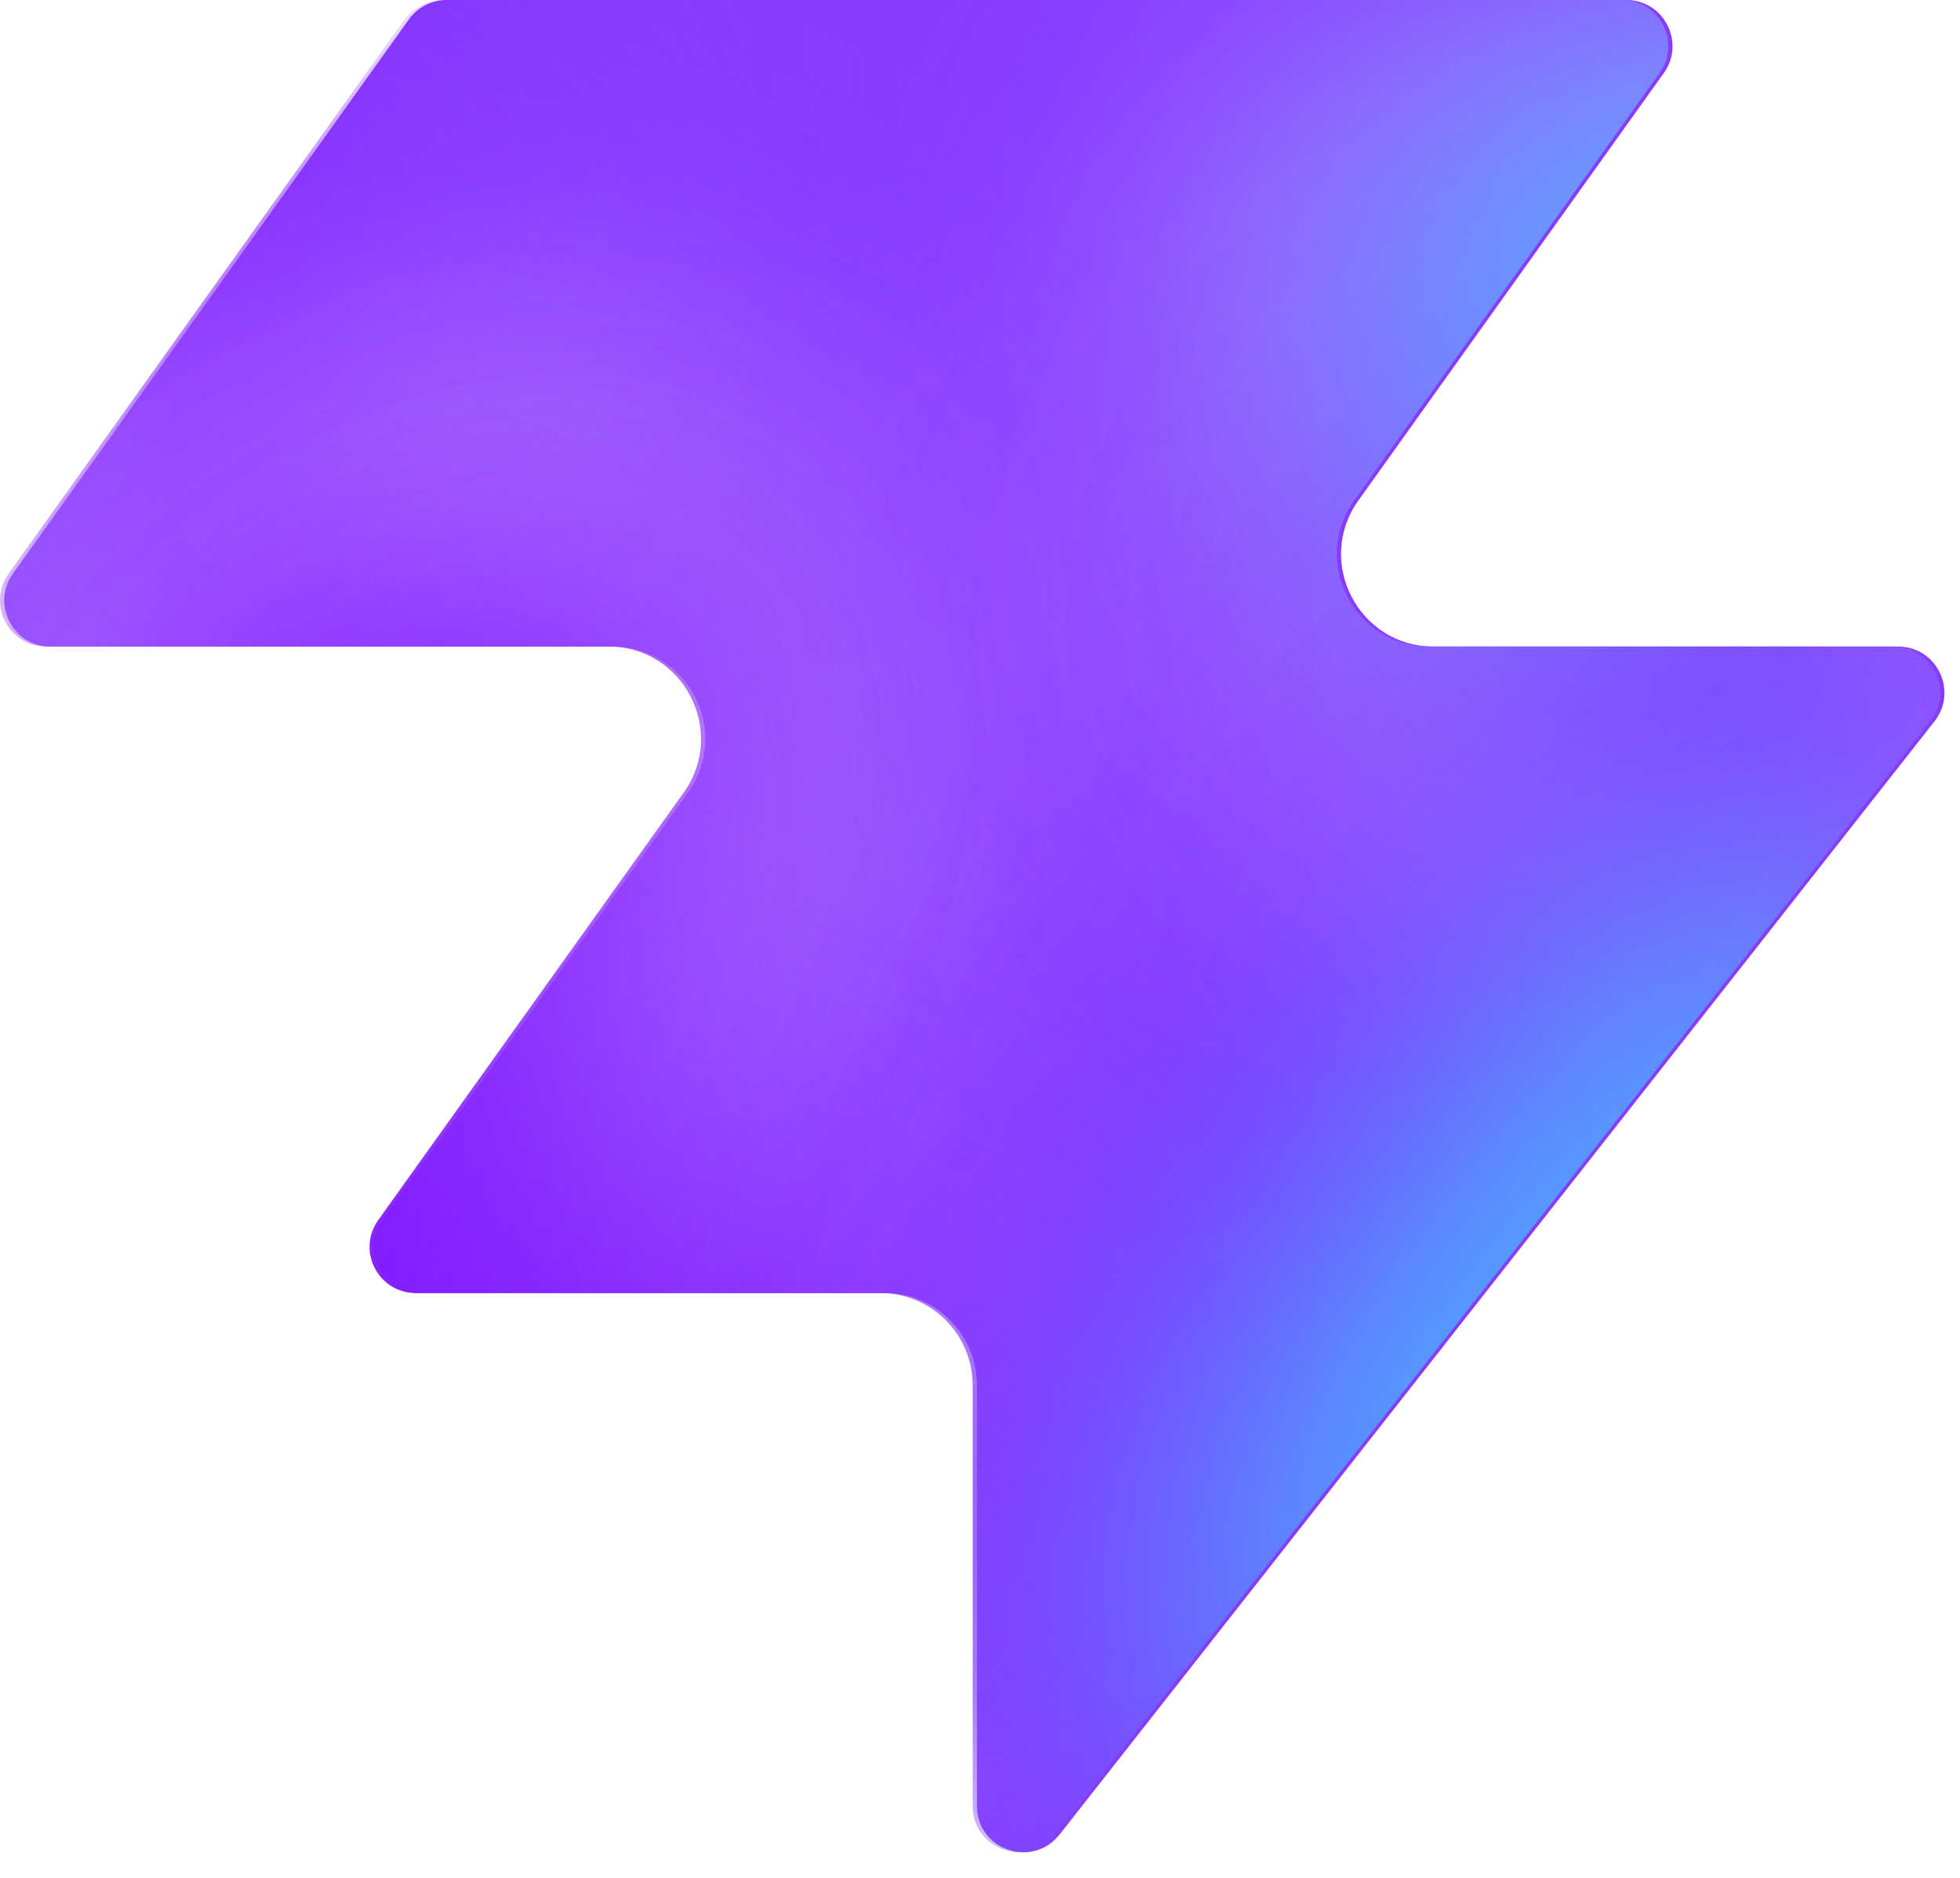
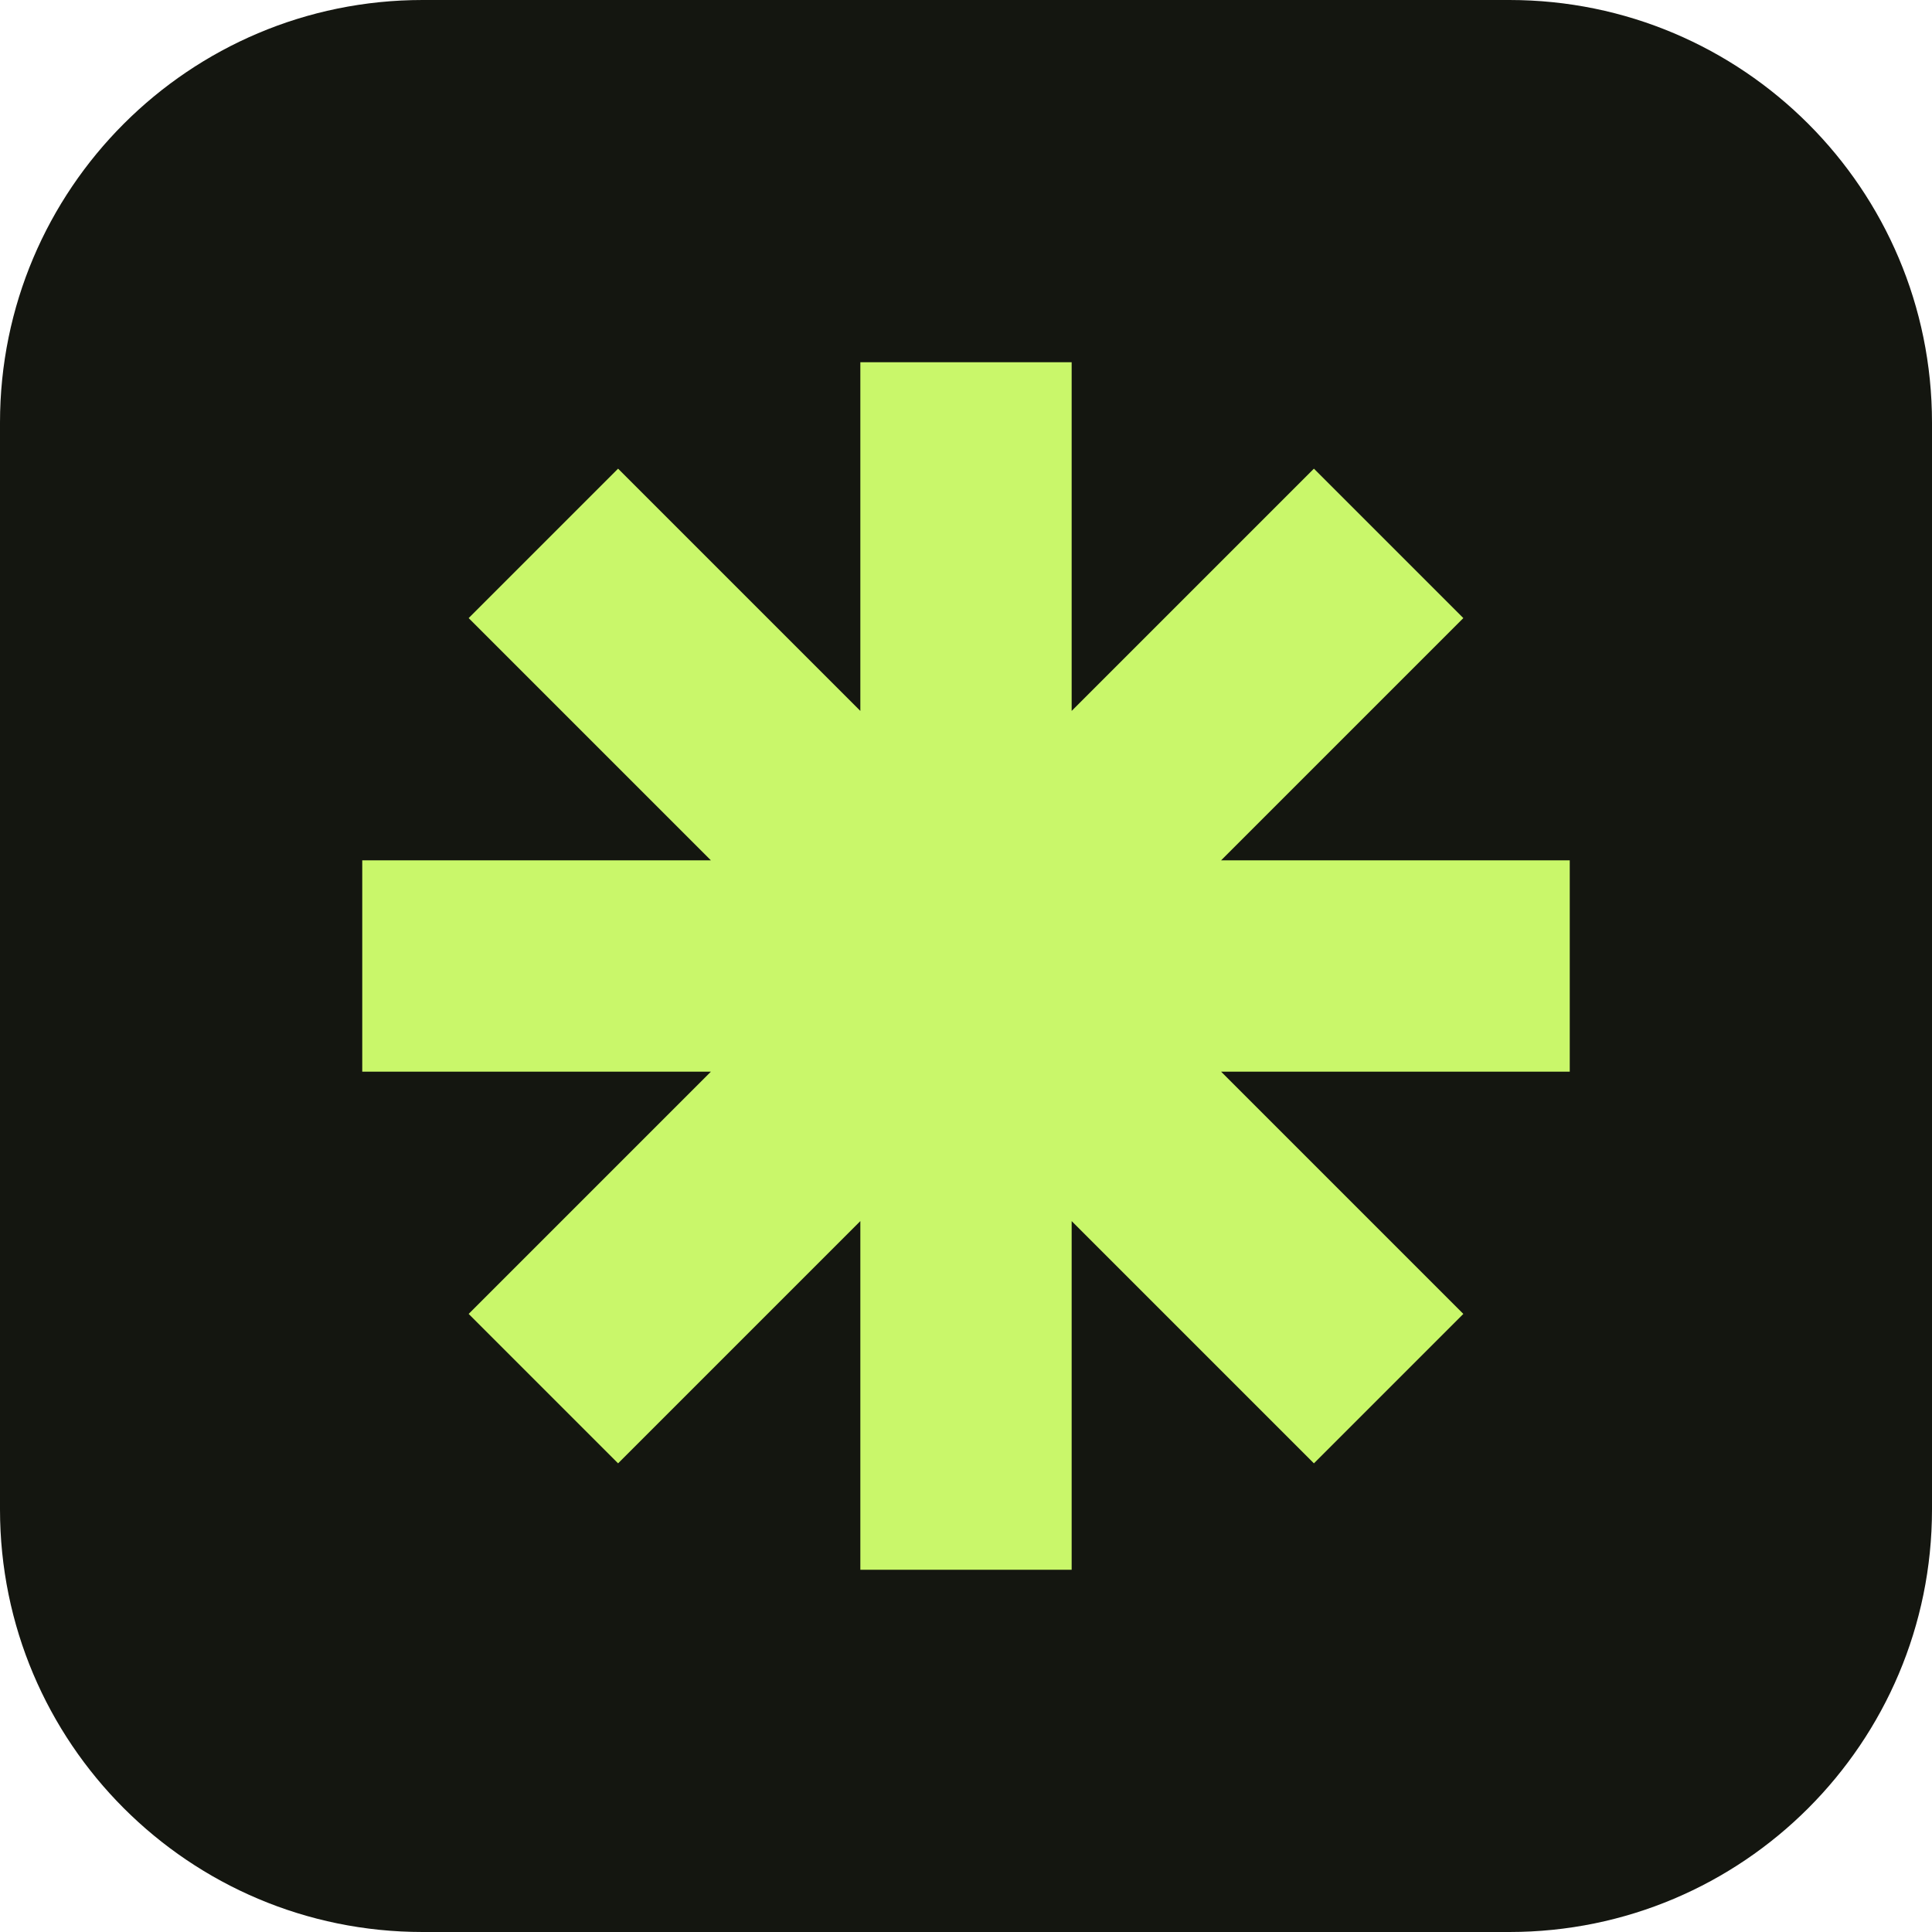
- <svg xmlns="http://www.w3.org/2000/svg" width="48" height="46" fill="none" viewBox="0 0 48 46">
-   <path fill="#863bff" d="M25.946 44.938c-.664.845-2.021.375-2.021-.698V33.937a2.26 2.26 0 0 0-2.262-2.262H10.287c-.92 0-1.456-1.04-.92-1.788l7.48-10.471c1.07-1.497 0-3.578-1.842-3.578H1.237c-.92 0-1.456-1.04-.92-1.788L10.013.474c.214-.297.556-.474.92-.474h28.894c.92 0 1.456 1.04.92 1.788l-7.48 10.471c-1.07 1.498 0 3.579 1.842 3.579h11.377c.943 0 1.473 1.088.89 1.83L25.947 44.94z" style="fill:#863bff;fill:color(display-p3 .525 .23 1);fill-opacity:1" />
-   <mask id="a" width="48" height="46" x="0" y="0" maskUnits="userSpaceOnUse" style="mask-type:alpha">
-     <path fill="#000" d="M25.842 44.938c-.664.844-2.021.375-2.021-.698V33.937a2.26 2.26 0 0 0-2.262-2.262H10.183c-.92 0-1.456-1.04-.92-1.788l7.48-10.471c1.07-1.498 0-3.579-1.842-3.579H1.133c-.92 0-1.456-1.04-.92-1.787L9.91.473c.214-.297.556-.474.92-.474h28.894c.92 0 1.456 1.04.92 1.788l-7.48 10.471c-1.07 1.498 0 3.578 1.842 3.578h11.377c.943 0 1.473 1.088.89 1.832L25.843 44.94z" style="fill:#000;fill-opacity:1" />
-   </mask>
-   <g mask="url(#a)">
-     <g filter="url(#b)">
-       <ellipse cx="5.508" cy="14.704" fill="#ede6ff" rx="5.508" ry="14.704" style="fill:#ede6ff;fill:color(display-p3 .927 .903 1);fill-opacity:1" transform="matrix(.00324 1 1 -.00324 -4.47 31.516)" />
-     </g>
-     <g filter="url(#c)">
-       <ellipse cx="10.399" cy="29.851" fill="#ede6ff" rx="10.399" ry="29.851" style="fill:#ede6ff;fill:color(display-p3 .927 .903 1);fill-opacity:1" transform="matrix(.00324 1 1 -.00324 -39.328 7.883)" />
-     </g>
-     <g filter="url(#d)">
-       <ellipse cx="5.508" cy="30.487" fill="#7e14ff" rx="5.508" ry="30.487" style="fill:#7e14ff;fill:color(display-p3 .492 .077 1);fill-opacity:1" transform="rotate(89.814 -25.913 -14.639)scale(1 -1)" />
-     </g>
-     <g filter="url(#e)">
-       <ellipse cx="5.508" cy="30.599" fill="#7e14ff" rx="5.508" ry="30.599" style="fill:#7e14ff;fill:color(display-p3 .492 .077 1);fill-opacity:1" transform="rotate(89.814 -32.644 -3.334)scale(1 -1)" />
-     </g>
-     <g filter="url(#f)">
-       <ellipse cx="5.508" cy="30.599" fill="#7e14ff" rx="5.508" ry="30.599" style="fill:#7e14ff;fill:color(display-p3 .492 .077 1);fill-opacity:1" transform="matrix(.00324 1 1 -.00324 -34.34 30.47)" />
-     </g>
-     <g filter="url(#g)">
-       <ellipse cx="14.072" cy="22.078" fill="#ede6ff" rx="14.072" ry="22.078" style="fill:#ede6ff;fill:color(display-p3 .927 .903 1);fill-opacity:1" transform="rotate(93.35 24.506 48.493)scale(-1 1)" />
-     </g>
-     <g filter="url(#h)">
-       <ellipse cx="3.47" cy="21.501" fill="#7e14ff" rx="3.47" ry="21.501" style="fill:#7e14ff;fill:color(display-p3 .492 .077 1);fill-opacity:1" transform="rotate(89.009 28.708 47.59)scale(-1 1)" />
-     </g>
-     <g filter="url(#i)">
-       <ellipse cx="3.47" cy="21.501" fill="#7e14ff" rx="3.47" ry="21.501" style="fill:#7e14ff;fill:color(display-p3 .492 .077 1);fill-opacity:1" transform="rotate(89.009 28.708 47.59)scale(-1 1)" />
-     </g>
-     <g filter="url(#j)">
-       <ellipse cx=".387" cy="8.972" fill="#7e14ff" rx="4.407" ry="29.108" style="fill:#7e14ff;fill:color(display-p3 .492 .077 1);fill-opacity:1" transform="rotate(39.51 .387 8.972)" />
-     </g>
-     <g filter="url(#k)">
-       <ellipse cx="47.523" cy="-6.092" fill="#7e14ff" rx="4.407" ry="29.108" style="fill:#7e14ff;fill:color(display-p3 .492 .077 1);fill-opacity:1" transform="rotate(37.892 47.523 -6.092)" />
-     </g>
-     <g filter="url(#l)">
-       <ellipse cx="41.412" cy="6.333" fill="#47bfff" rx="5.971" ry="9.665" style="fill:#47bfff;fill:color(display-p3 .28 .748 1);fill-opacity:1" transform="rotate(37.892 41.412 6.333)" />
-     </g>
-     <g filter="url(#m)">
-       <ellipse cx="-1.879" cy="38.332" fill="#7e14ff" rx="4.407" ry="29.108" style="fill:#7e14ff;fill:color(display-p3 .492 .077 1);fill-opacity:1" transform="rotate(37.892 -1.88 38.332)" />
-     </g>
-     <g filter="url(#n)">
-       <ellipse cx="-1.879" cy="38.332" fill="#7e14ff" rx="4.407" ry="29.108" style="fill:#7e14ff;fill:color(display-p3 .492 .077 1);fill-opacity:1" transform="rotate(37.892 -1.88 38.332)" />
-     </g>
-     <g filter="url(#o)">
-       <ellipse cx="35.651" cy="29.907" fill="#7e14ff" rx="4.407" ry="29.108" style="fill:#7e14ff;fill:color(display-p3 .492 .077 1);fill-opacity:1" transform="rotate(37.892 35.651 29.907)" />
-     </g>
-     <g filter="url(#p)">
-       <ellipse cx="38.418" cy="32.4" fill="#47bfff" rx="5.971" ry="15.297" style="fill:#47bfff;fill:color(display-p3 .28 .748 1);fill-opacity:1" transform="rotate(37.892 38.418 32.4)" />
-     </g>
+ <svg xmlns="http://www.w3.org/2000/svg" viewBox="0 0 64 64">
+   <rect width="64" height="64" rx="14" fill="#141610" />
+   <g stroke="#c9f76a" stroke-width="7">
+     <path d="M32 12v40M12 32h40M18 18l28 28M18 46l28-28" />
  </g>
-   <defs>
-     <filter id="b" width="60.045" height="41.654" x="-19.77" y="16.149" color-interpolation-filters="sRGB" filterUnits="userSpaceOnUse">
-       <feFlood flood-opacity="0" result="BackgroundImageFix" />
-       <feBlend in="SourceGraphic" in2="BackgroundImageFix" result="shape" />
-       <feGaussianBlur result="effect1_foregroundBlur_2002_17158" stdDeviation="7.659" />
-     </filter>
-     <filter id="c" width="90.34" height="51.437" x="-54.613" y="-7.533" color-interpolation-filters="sRGB" filterUnits="userSpaceOnUse">
-       <feFlood flood-opacity="0" result="BackgroundImageFix" />
-       <feBlend in="SourceGraphic" in2="BackgroundImageFix" result="shape" />
-       <feGaussianBlur result="effect1_foregroundBlur_2002_17158" stdDeviation="7.659" />
-     </filter>
-     <filter id="d" width="79.355" height="29.4" x="-49.64" y="2.03" color-interpolation-filters="sRGB" filterUnits="userSpaceOnUse">
-       <feFlood flood-opacity="0" result="BackgroundImageFix" />
-       <feBlend in="SourceGraphic" in2="BackgroundImageFix" result="shape" />
-       <feGaussianBlur result="effect1_foregroundBlur_2002_17158" stdDeviation="4.596" />
-     </filter>
-     <filter id="e" width="79.579" height="29.4" x="-45.045" y="20.029" color-interpolation-filters="sRGB" filterUnits="userSpaceOnUse">
-       <feFlood flood-opacity="0" result="BackgroundImageFix" />
-       <feBlend in="SourceGraphic" in2="BackgroundImageFix" result="shape" />
-       <feGaussianBlur result="effect1_foregroundBlur_2002_17158" stdDeviation="4.596" />
-     </filter>
-     <filter id="f" width="79.579" height="29.4" x="-43.513" y="21.178" color-interpolation-filters="sRGB" filterUnits="userSpaceOnUse">
-       <feFlood flood-opacity="0" result="BackgroundImageFix" />
-       <feBlend in="SourceGraphic" in2="BackgroundImageFix" result="shape" />
-       <feGaussianBlur result="effect1_foregroundBlur_2002_17158" stdDeviation="4.596" />
-     </filter>
-     <filter id="g" width="74.749" height="58.852" x="15.756" y="-17.901" color-interpolation-filters="sRGB" filterUnits="userSpaceOnUse">
-       <feFlood flood-opacity="0" result="BackgroundImageFix" />
-       <feBlend in="SourceGraphic" in2="BackgroundImageFix" result="shape" />
-       <feGaussianBlur result="effect1_foregroundBlur_2002_17158" stdDeviation="7.659" />
-     </filter>
-     <filter id="h" width="61.377" height="25.362" x="23.548" y="2.284" color-interpolation-filters="sRGB" filterUnits="userSpaceOnUse">
-       <feFlood flood-opacity="0" result="BackgroundImageFix" />
-       <feBlend in="SourceGraphic" in2="BackgroundImageFix" result="shape" />
-       <feGaussianBlur result="effect1_foregroundBlur_2002_17158" stdDeviation="4.596" />
-     </filter>
-     <filter id="i" width="61.377" height="25.362" x="23.548" y="2.284" color-interpolation-filters="sRGB" filterUnits="userSpaceOnUse">
-       <feFlood flood-opacity="0" result="BackgroundImageFix" />
-       <feBlend in="SourceGraphic" in2="BackgroundImageFix" result="shape" />
-       <feGaussianBlur result="effect1_foregroundBlur_2002_17158" stdDeviation="4.596" />
-     </filter>
-     <filter id="j" width="56.045" height="63.649" x="-27.636" y="-22.853" color-interpolation-filters="sRGB" filterUnits="userSpaceOnUse">
-       <feFlood flood-opacity="0" result="BackgroundImageFix" />
-       <feBlend in="SourceGraphic" in2="BackgroundImageFix" result="shape" />
-       <feGaussianBlur result="effect1_foregroundBlur_2002_17158" stdDeviation="4.596" />
-     </filter>
-     <filter id="k" width="54.814" height="64.646" x="20.116" y="-38.415" color-interpolation-filters="sRGB" filterUnits="userSpaceOnUse">
-       <feFlood flood-opacity="0" result="BackgroundImageFix" />
-       <feBlend in="SourceGraphic" in2="BackgroundImageFix" result="shape" />
-       <feGaussianBlur result="effect1_foregroundBlur_2002_17158" stdDeviation="4.596" />
-     </filter>
-     <filter id="l" width="33.541" height="35.313" x="24.641" y="-11.323" color-interpolation-filters="sRGB" filterUnits="userSpaceOnUse">
-       <feFlood flood-opacity="0" result="BackgroundImageFix" />
-       <feBlend in="SourceGraphic" in2="BackgroundImageFix" result="shape" />
-       <feGaussianBlur result="effect1_foregroundBlur_2002_17158" stdDeviation="4.596" />
-     </filter>
-     <filter id="m" width="54.814" height="64.646" x="-29.286" y="6.009" color-interpolation-filters="sRGB" filterUnits="userSpaceOnUse">
-       <feFlood flood-opacity="0" result="BackgroundImageFix" />
-       <feBlend in="SourceGraphic" in2="BackgroundImageFix" result="shape" />
-       <feGaussianBlur result="effect1_foregroundBlur_2002_17158" stdDeviation="4.596" />
-     </filter>
-     <filter id="n" width="54.814" height="64.646" x="-29.286" y="6.009" color-interpolation-filters="sRGB" filterUnits="userSpaceOnUse">
-       <feFlood flood-opacity="0" result="BackgroundImageFix" />
-       <feBlend in="SourceGraphic" in2="BackgroundImageFix" result="shape" />
-       <feGaussianBlur result="effect1_foregroundBlur_2002_17158" stdDeviation="4.596" />
-     </filter>
-     <filter id="o" width="54.814" height="64.646" x="8.244" y="-2.416" color-interpolation-filters="sRGB" filterUnits="userSpaceOnUse">
-       <feFlood flood-opacity="0" result="BackgroundImageFix" />
-       <feBlend in="SourceGraphic" in2="BackgroundImageFix" result="shape" />
-       <feGaussianBlur result="effect1_foregroundBlur_2002_17158" stdDeviation="4.596" />
-     </filter>
-     <filter id="p" width="39.409" height="43.623" x="18.713" y="10.588" color-interpolation-filters="sRGB" filterUnits="userSpaceOnUse">
-       <feFlood flood-opacity="0" result="BackgroundImageFix" />
-       <feBlend in="SourceGraphic" in2="BackgroundImageFix" result="shape" />
-       <feGaussianBlur result="effect1_foregroundBlur_2002_17158" stdDeviation="4.596" />
-     </filter>
-   </defs>
</svg>
